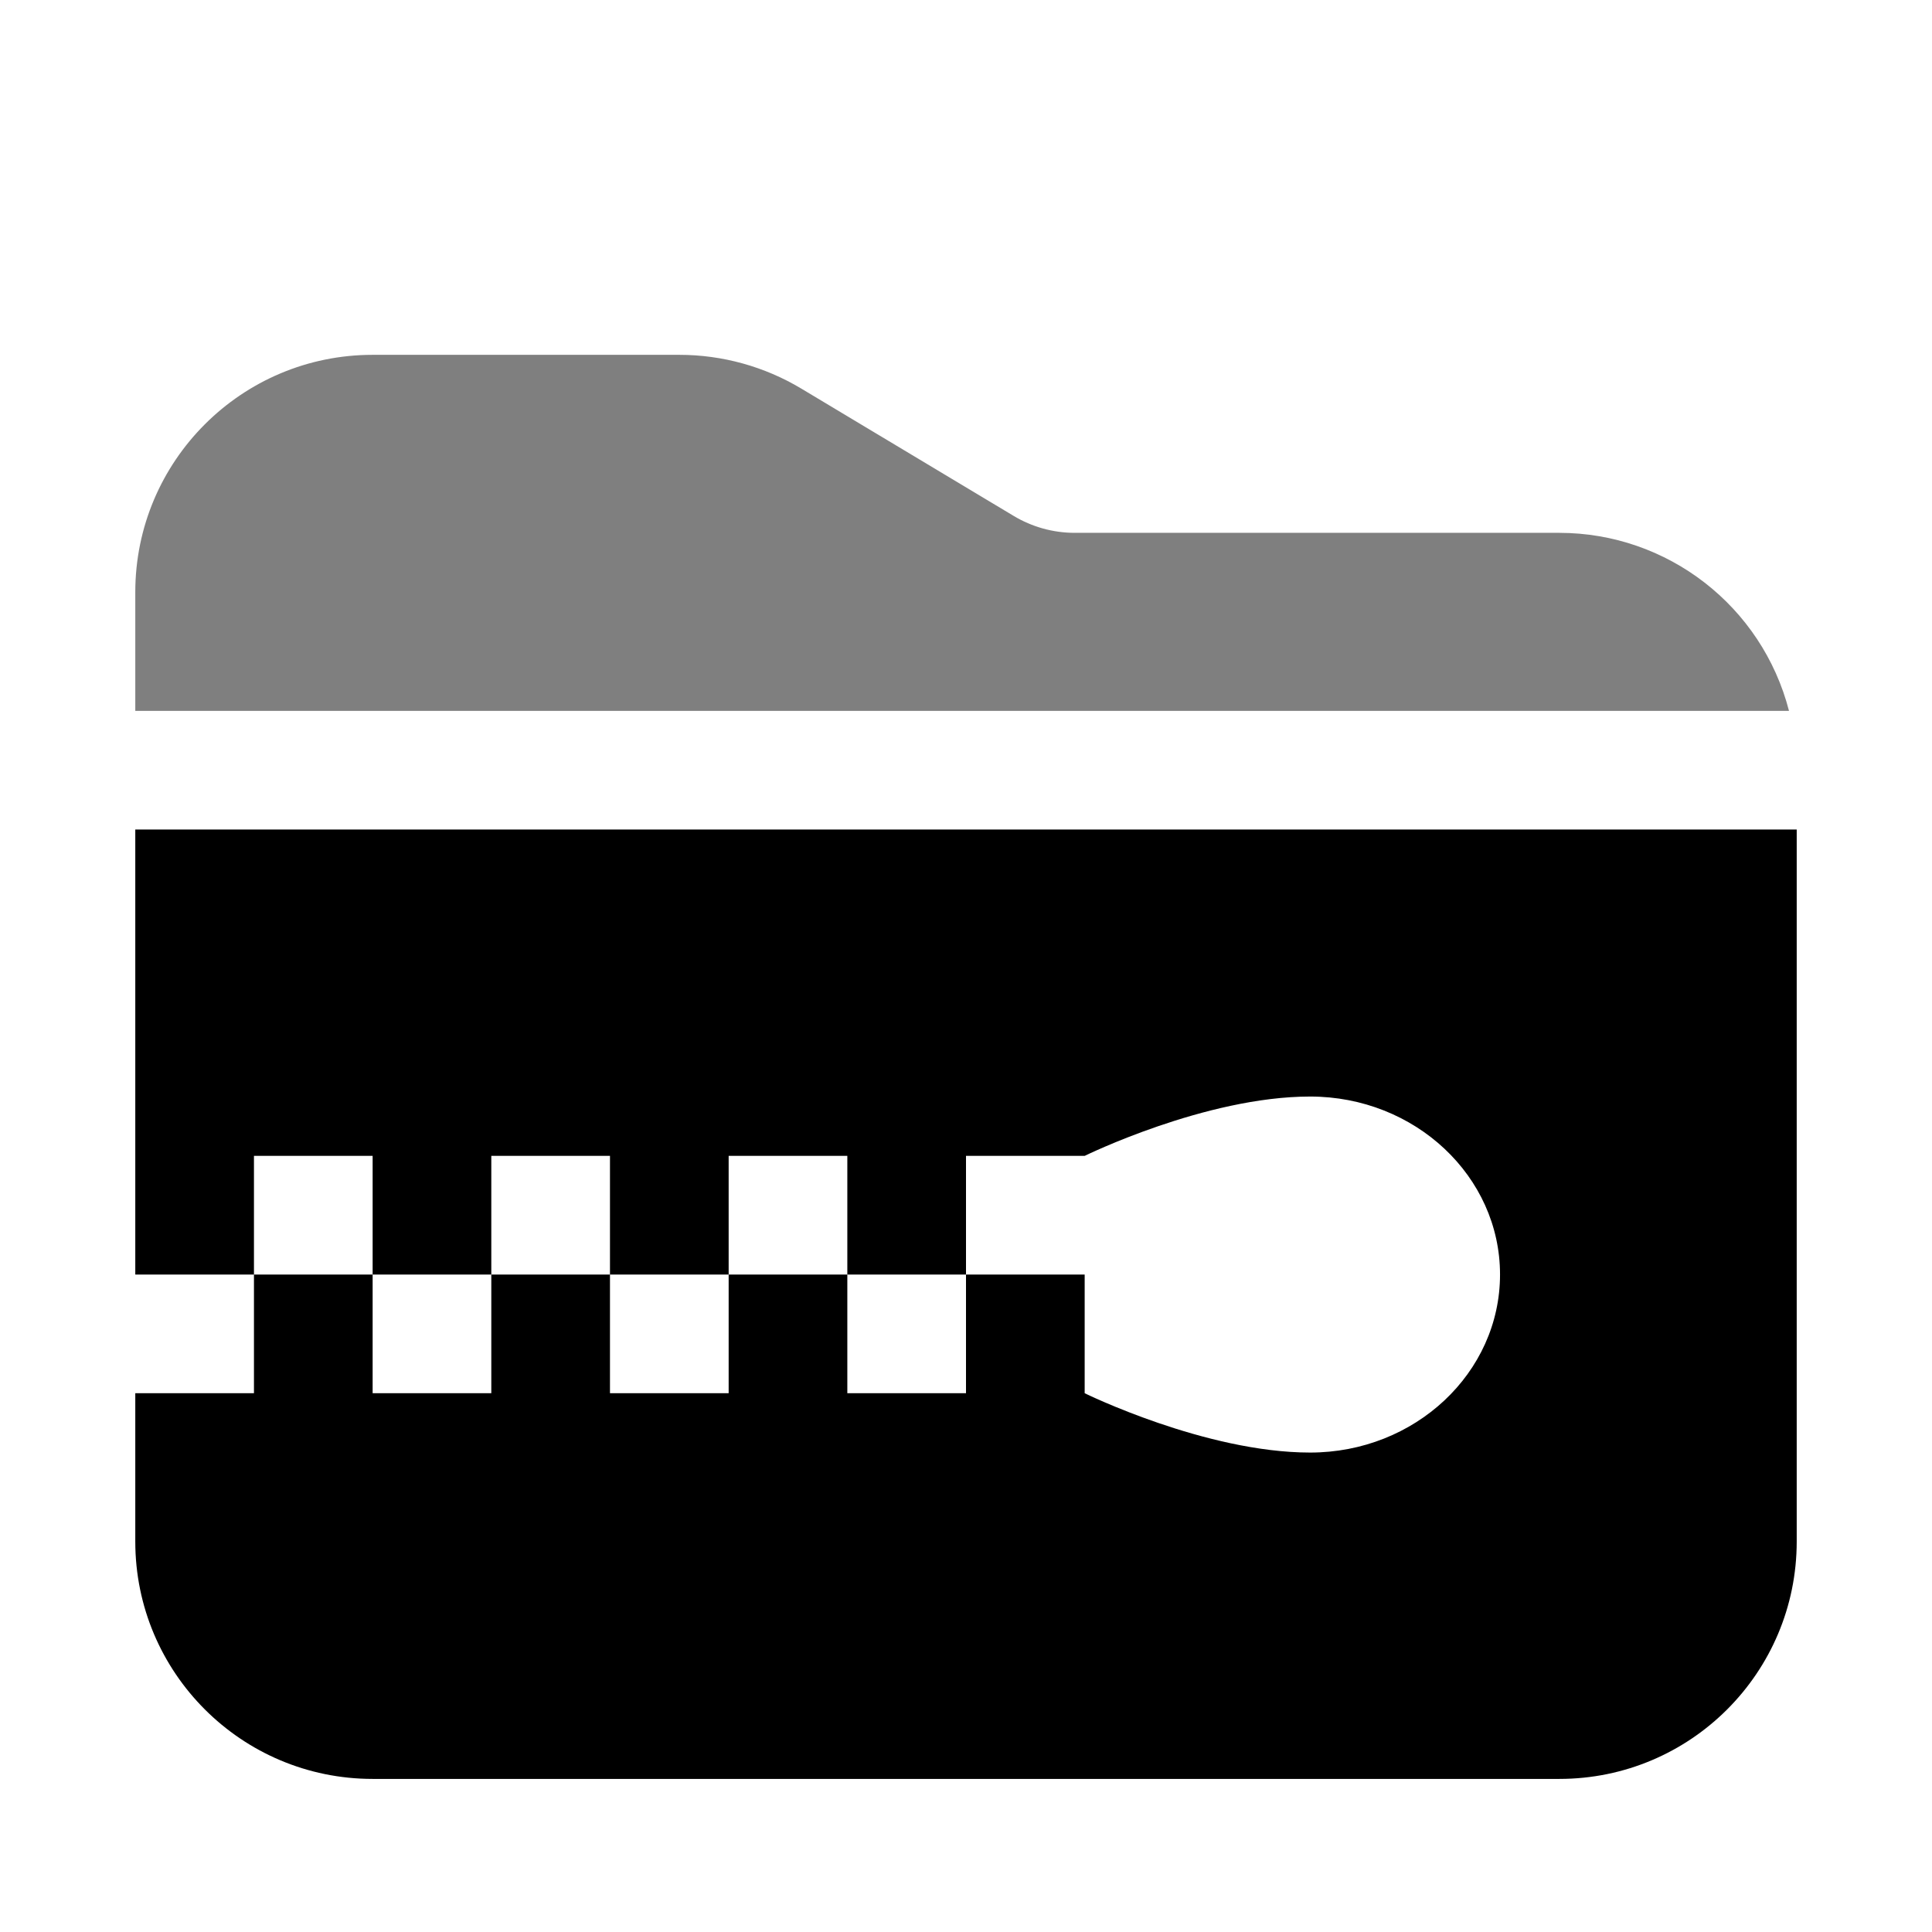
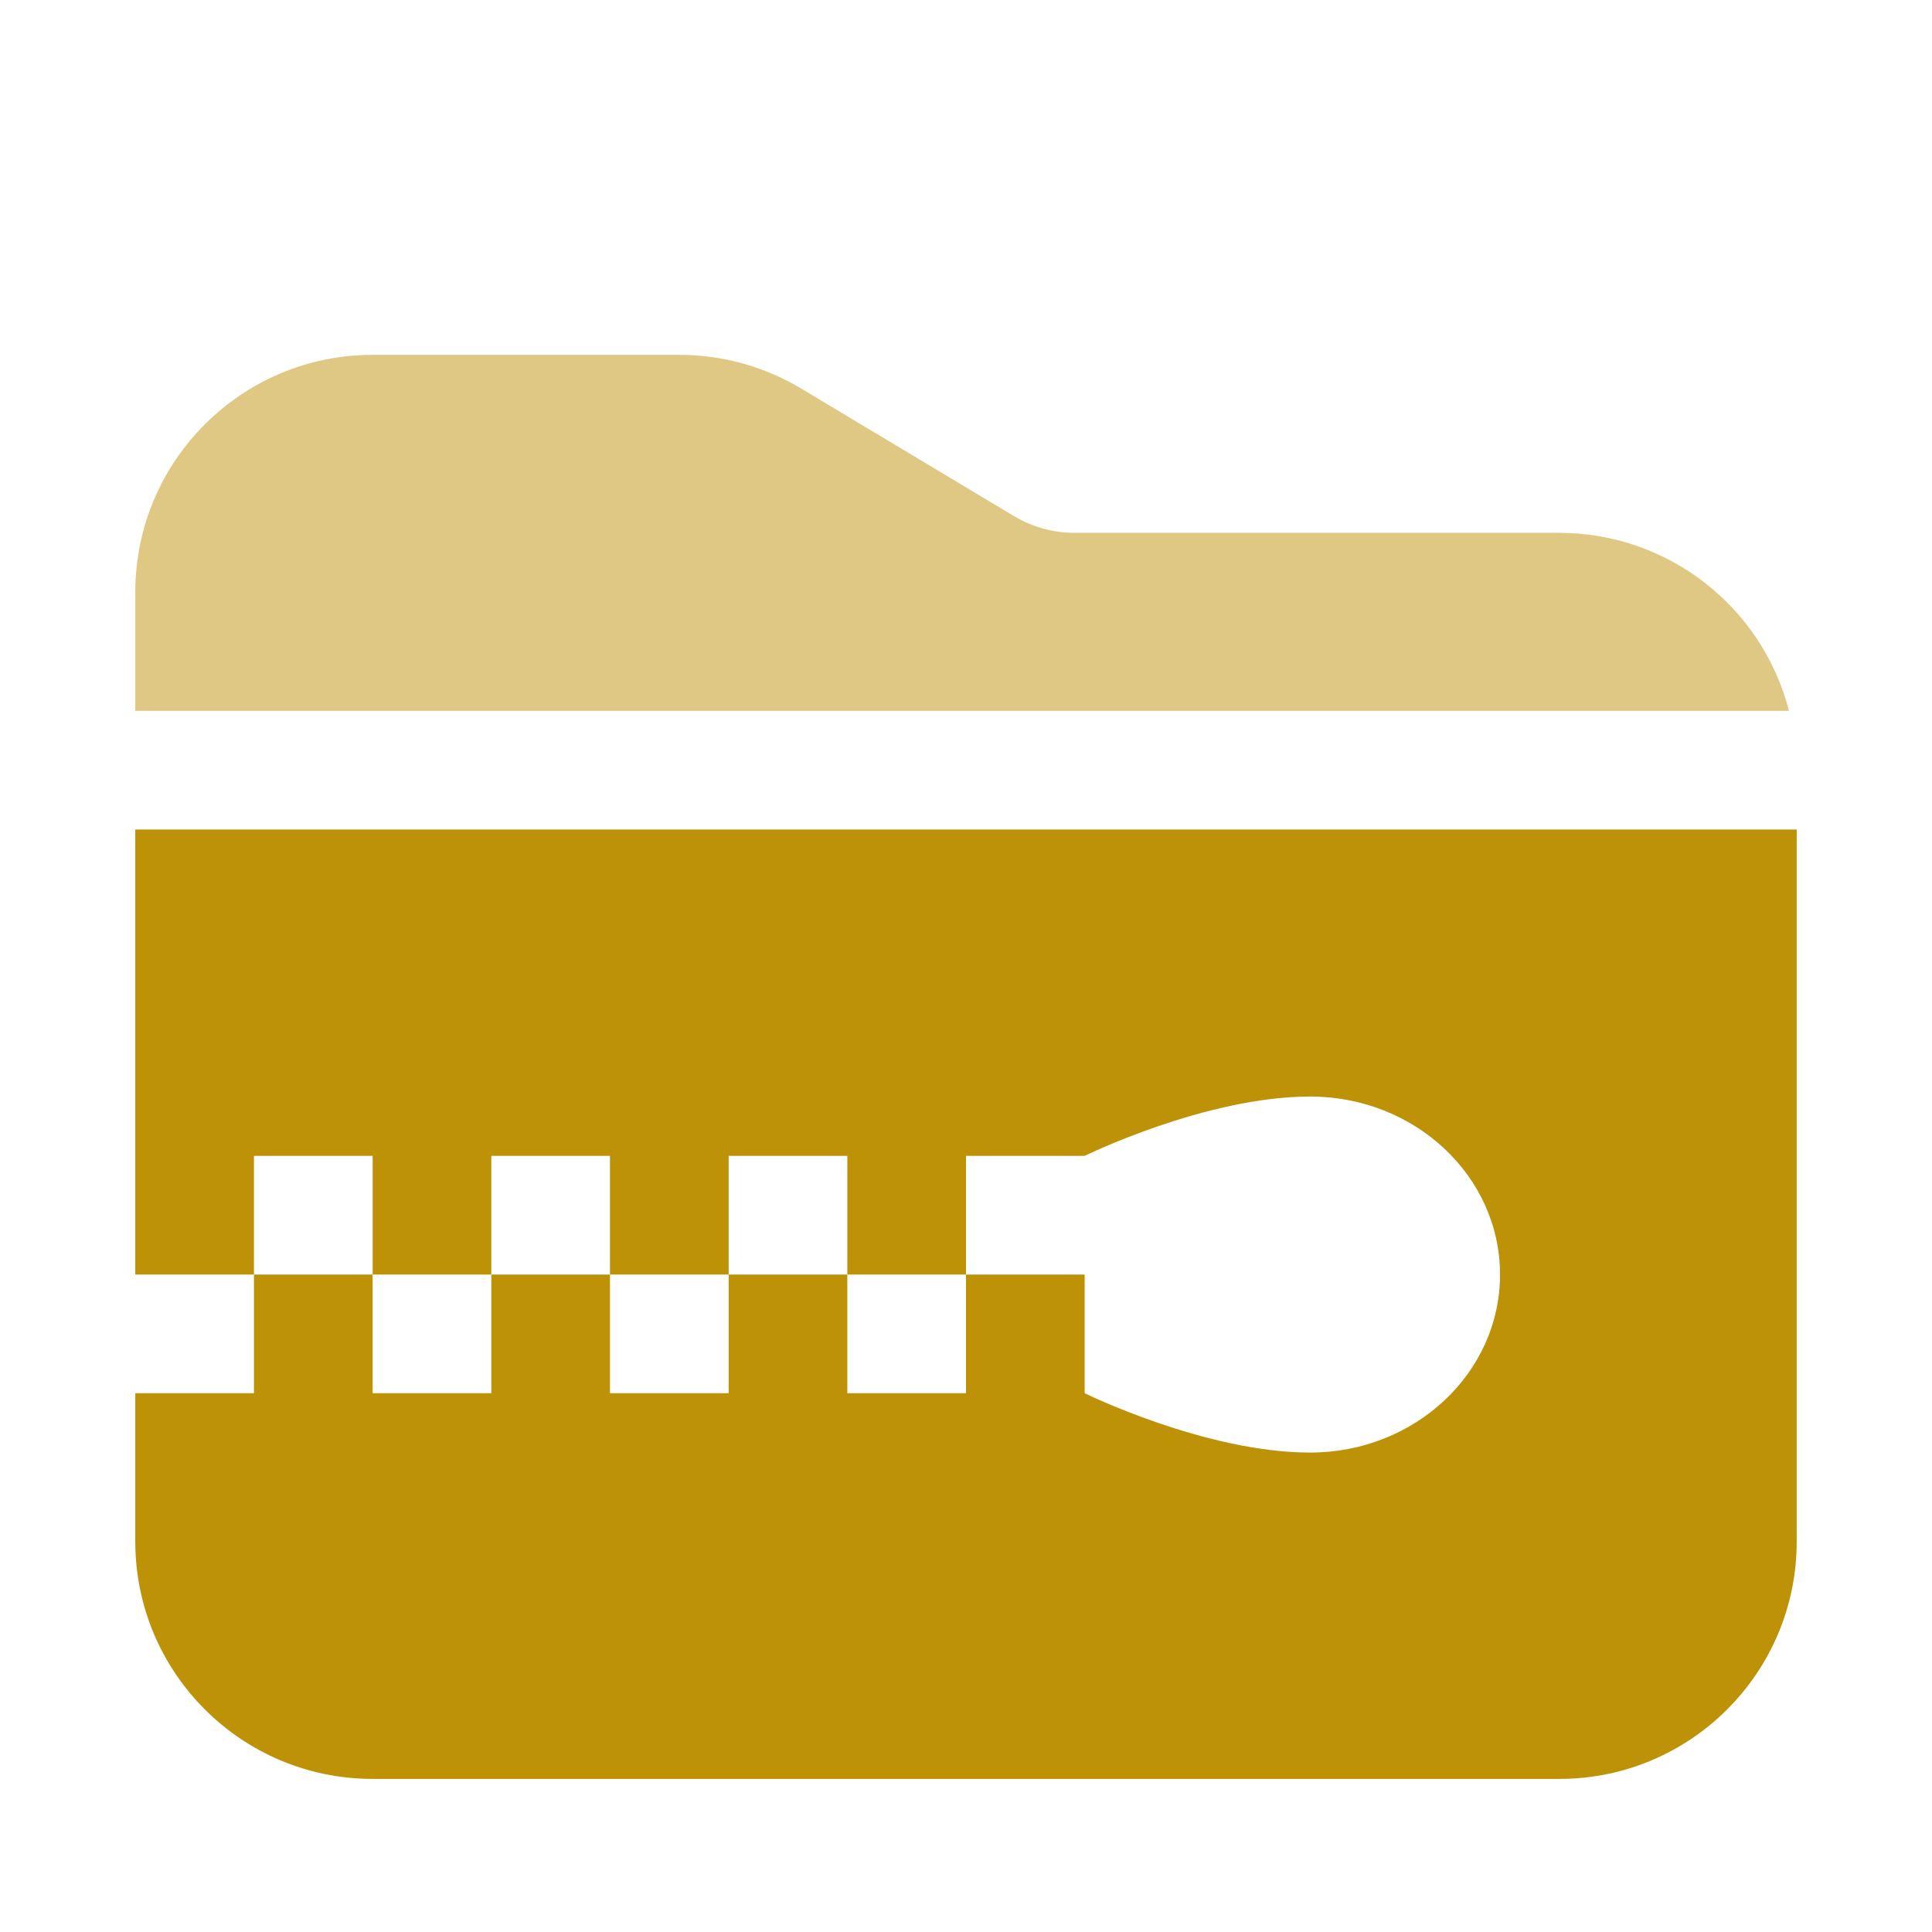
<svg xmlns="http://www.w3.org/2000/svg" viewBox="-1.14 -0.99 16.28 16.28">
-   <path fill="currentColor" d="M4.585 2a2 2 0 0 1 1.028.285l1.788 1.072a1 1 0 0 0 .514.143H12A2 2 0 0 1 13.935 5H0V4a2 2 0 0 1 2-2z" opacity=".5" />
-   <path fill="currentColor" fill-rule="evenodd" d="M14 12a2 2 0 0 1-2 2H2a2 2 0 0 1-2-2v-1.25h1v-1H0V6h14zM9.9 8.25c-.883 0-1.9.5-1.9.5H7v1h1v1s1.017.5 1.9.5c.884 0 1.6-.672 1.6-1.5s-.716-1.5-1.6-1.5M2 9.75v1h1v-1zm2 0v1h1v-1zm2 0v1h1v-1zm-5-1v1h1v-1zm2 0v1h1v-1zm2 0v1h1v-1z" clip-rule="evenodd" />
+   <path fill="#BE9207" d="M4.585 2a2 2 0 0 1 1.028.285l1.788 1.072a1 1 0 0 0 .514.143H12A2 2 0 0 1 13.935 5H0V4a2 2 0 0 1 2-2z" opacity=".5" />
+   <path fill="#BE9207" fill-rule="evenodd" d="M14 12a2 2 0 0 1-2 2H2a2 2 0 0 1-2-2v-1.25h1v-1H0V6h14zM9.9 8.25c-.883 0-1.9.5-1.9.5H7v1h1v1s1.017.5 1.9.5c.884 0 1.6-.672 1.6-1.5s-.716-1.5-1.6-1.5M2 9.75v1h1v-1zm2 0v1h1v-1zm2 0v1h1v-1zm-5-1v1h1v-1zm2 0v1h1v-1zm2 0v1h1v-1z" clip-rule="evenodd" />
</svg>
